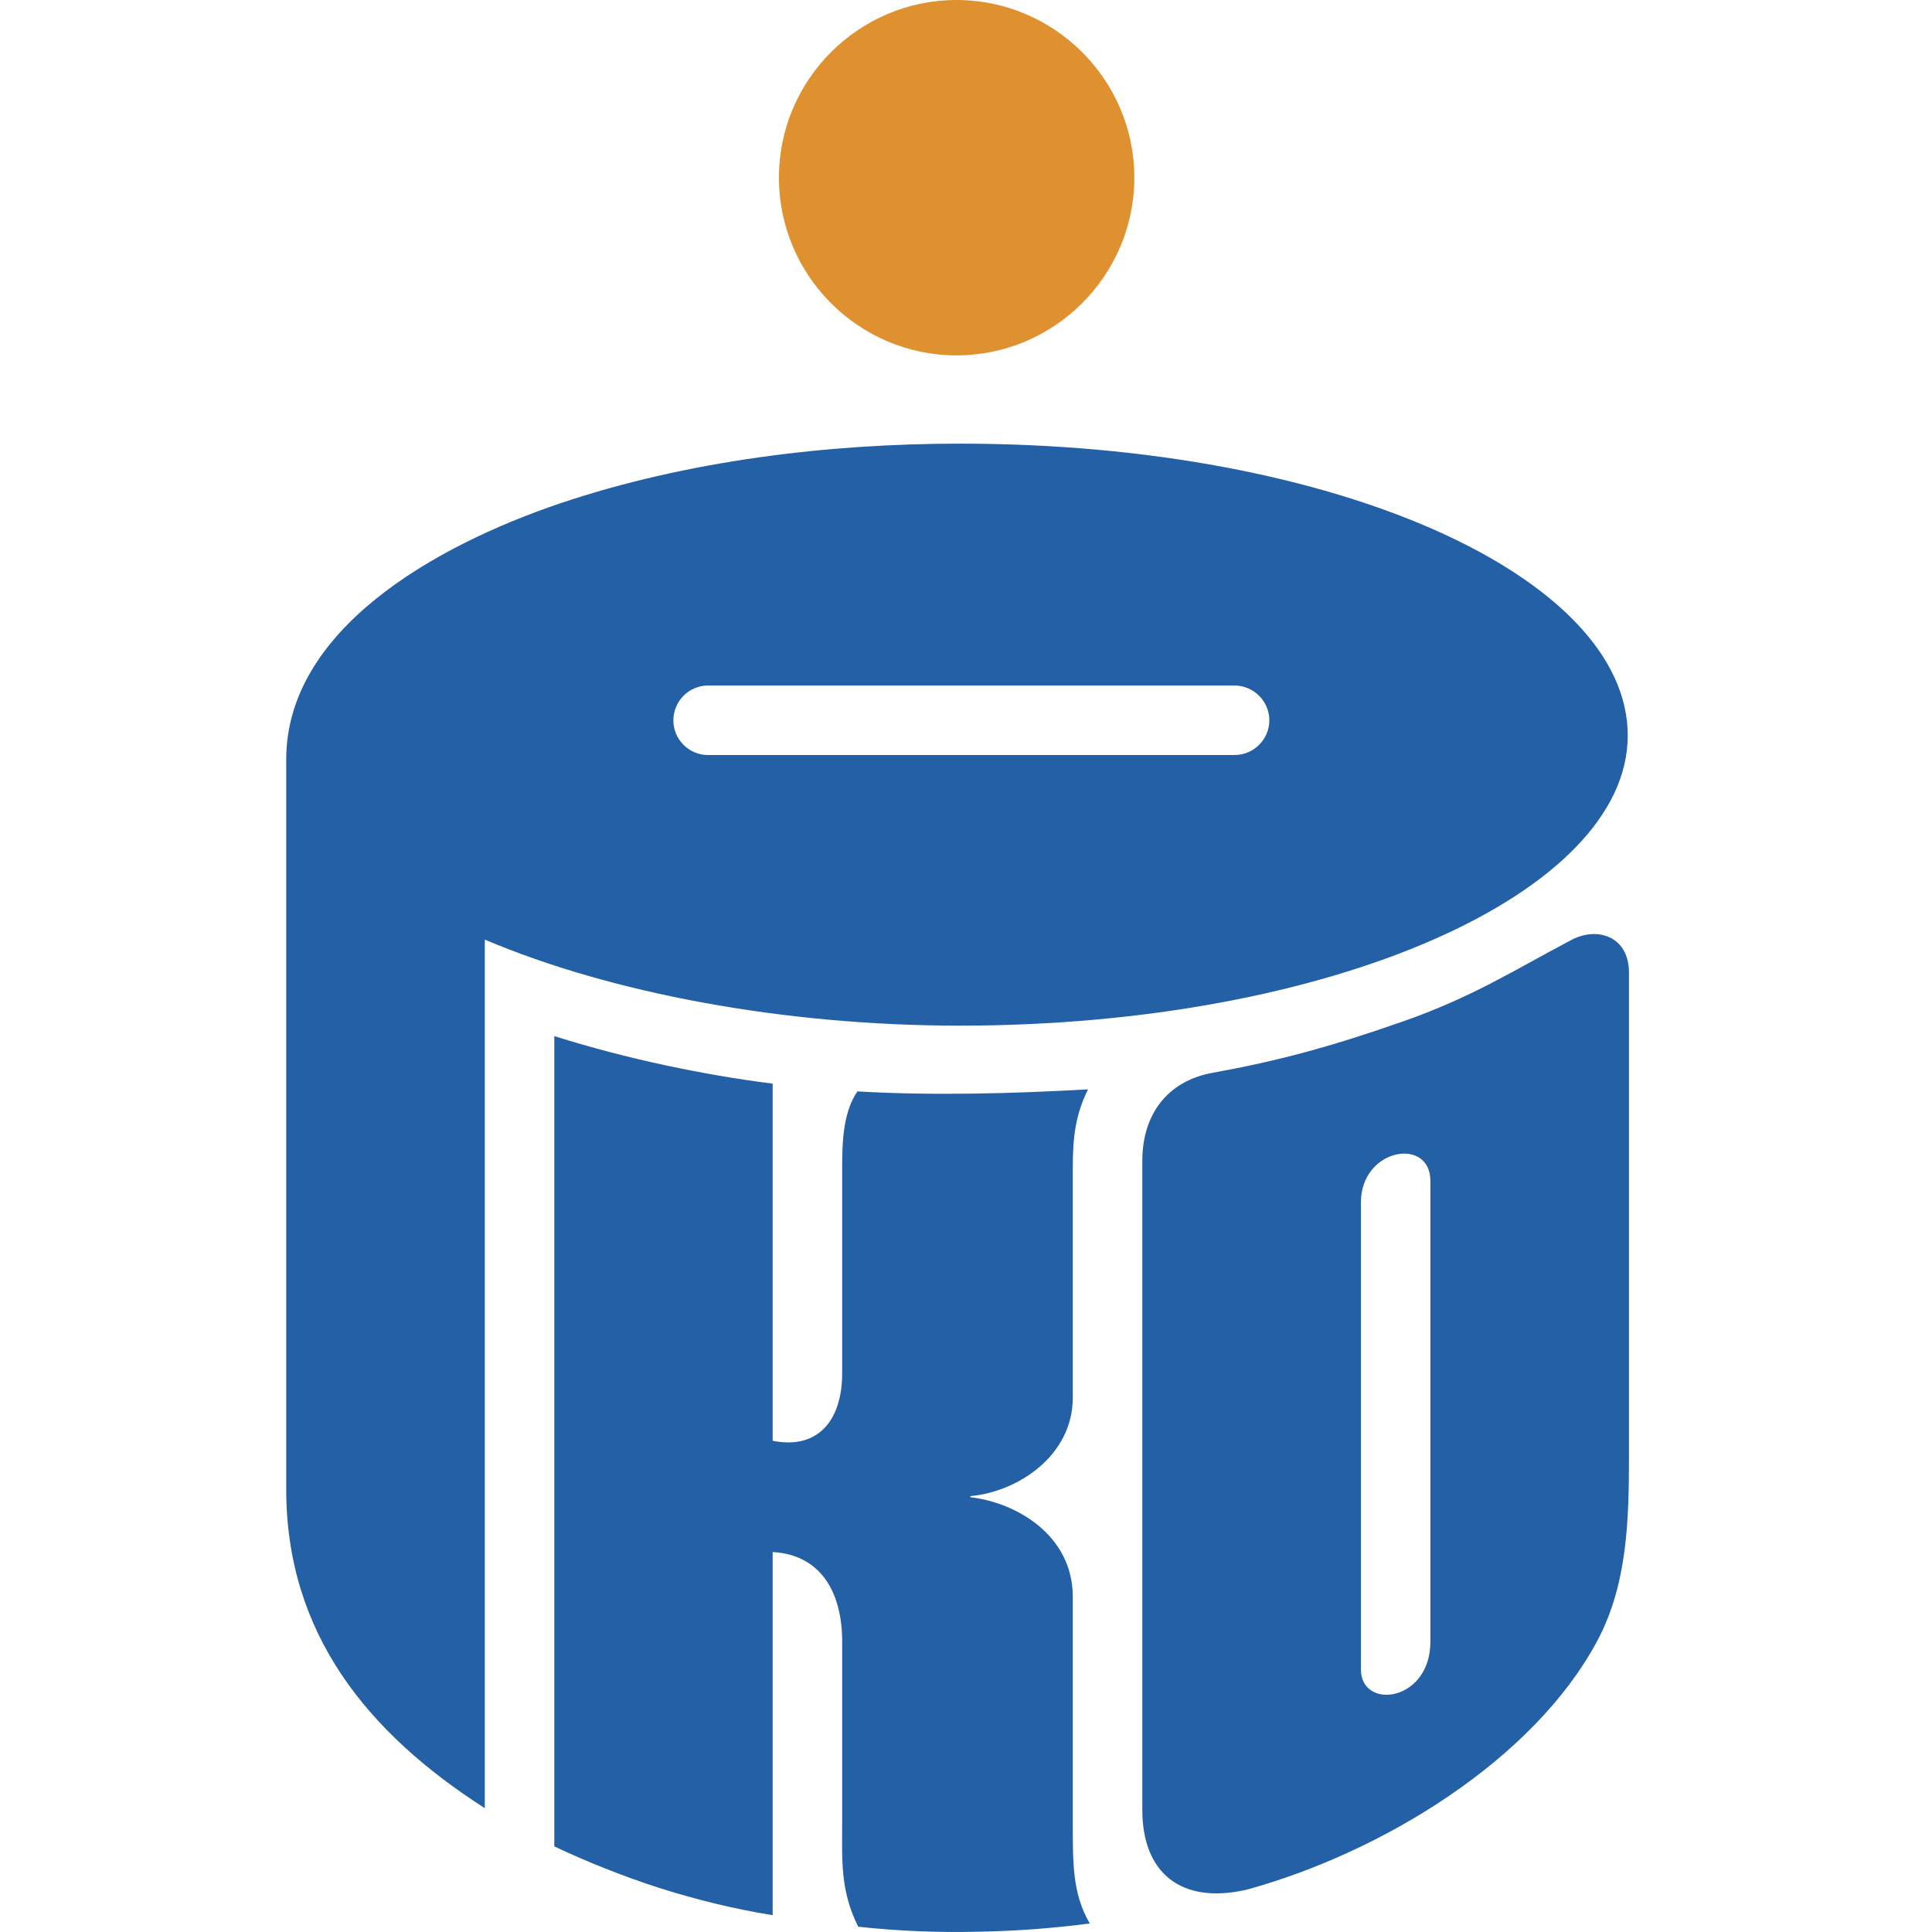
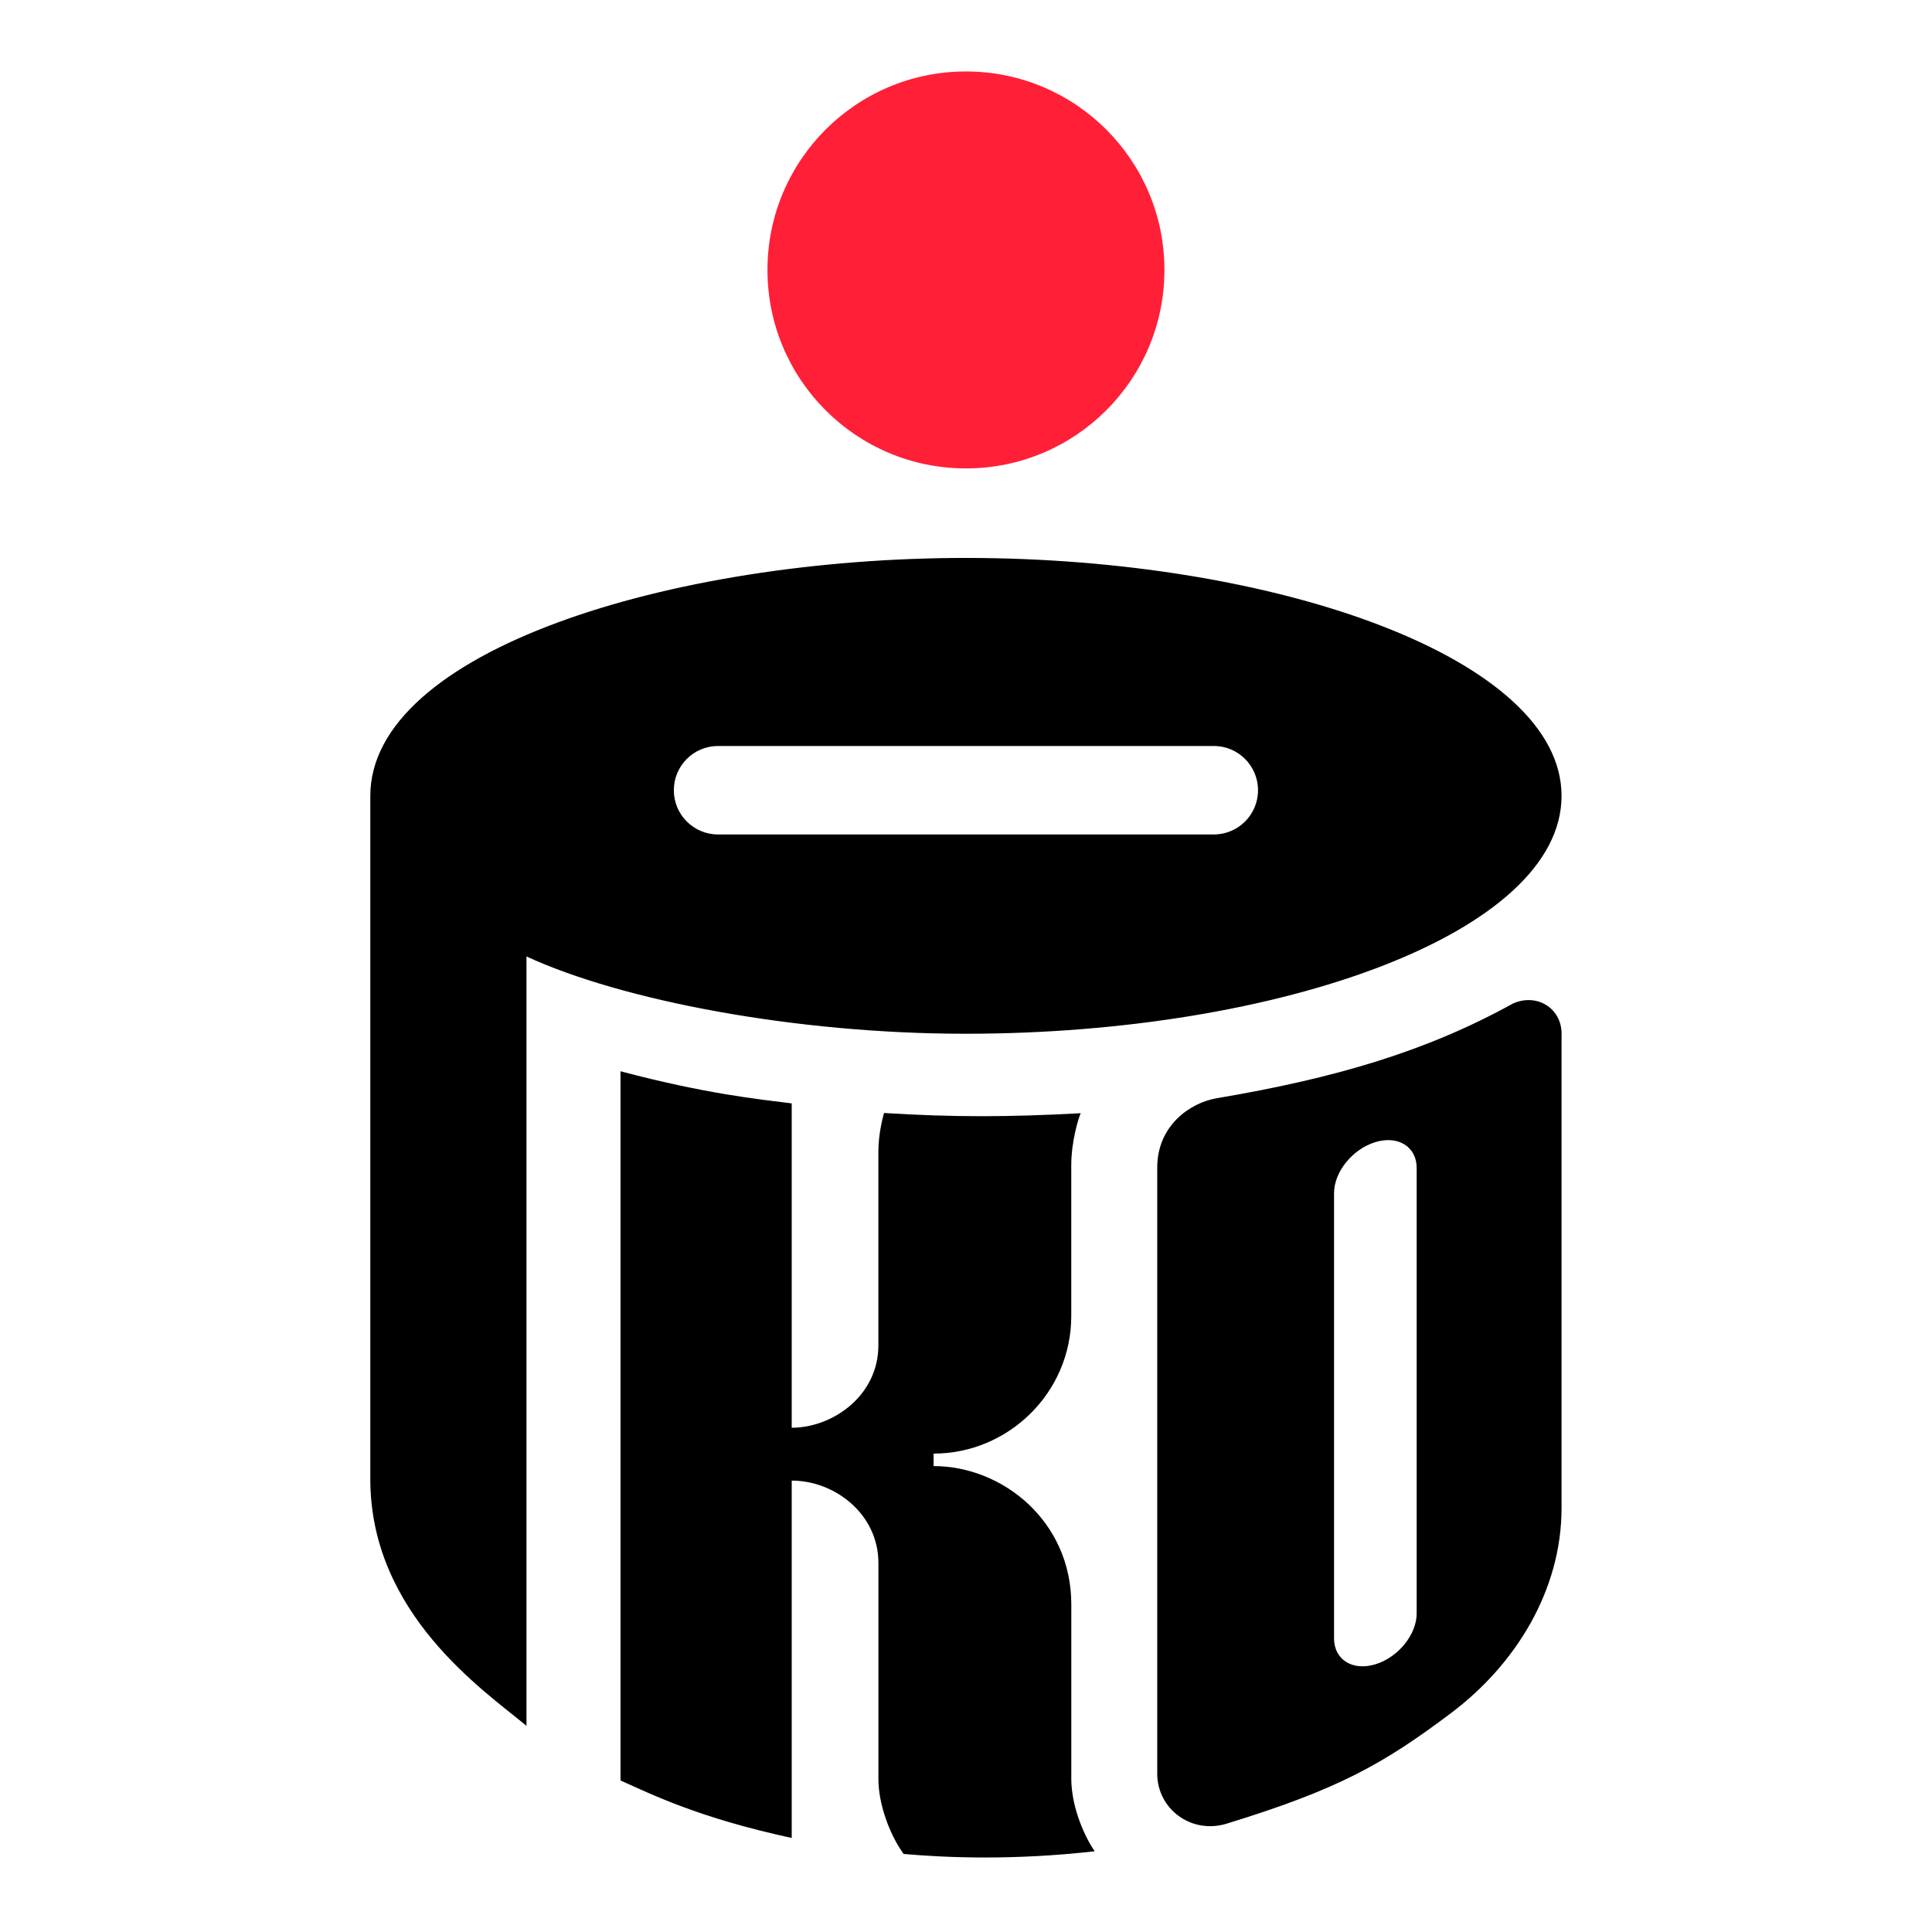
- <svg xmlns="http://www.w3.org/2000/svg" width="54" height="54" viewBox="0 0 54 54" fill="none">
-   <path fill-rule="evenodd" clip-rule="evenodd" d="M26.735 0C29.468 0 31.705 2.23 31.705 4.963C31.705 7.703 29.468 9.933 26.735 9.933C24.002 9.933 21.771 7.703 21.771 4.963C21.771 2.23 24.002 0 26.735 0Z" fill="#E0912F" />
-   <path fill-rule="evenodd" clip-rule="evenodd" d="M29.985 32.616V39.061C29.985 40.704 28.426 41.696 27.139 41.815C27.111 41.822 27.111 41.843 27.139 41.85C28.425 42.004 29.985 42.92 29.985 44.632V50.909C29.985 52.056 29.97 52.929 30.46 53.761C29.421 53.898 28.375 53.975 27.328 53.992C26.212 54.019 25.096 53.973 23.987 53.852C23.476 52.825 23.539 51.986 23.539 50.881V45.883C23.539 44.548 22.973 43.458 21.596 43.38V53.53C20.513 53.356 19.436 53.09 18.381 52.754C17.395 52.432 16.431 52.05 15.493 51.608V28.96C16.519 29.281 17.56 29.554 18.611 29.778C19.597 29.988 20.589 30.162 21.596 30.288V40.27C22.882 40.528 23.539 39.676 23.539 38.383V32.602C23.539 31.931 23.567 31.078 23.965 30.505C25.014 30.567 26.105 30.581 27.189 30.567C28.271 30.554 29.355 30.505 30.411 30.449C30.068 31.134 29.985 31.763 29.985 32.616ZM31.928 50.588V32.449C31.928 31.141 32.634 30.219 33.878 29.988C35.73 29.652 37.178 29.261 39.156 28.569C41.134 27.884 42.322 27.115 43.874 26.297C44.621 25.87 45.53 26.164 45.53 27.177V40.683C45.53 42.437 45.496 44.283 44.636 45.877C42.867 49.176 38.659 51.769 34.843 52.818C32.976 53.244 31.928 52.315 31.928 50.588ZM39.98 45.884V33.008C39.98 31.763 38.038 32.092 38.038 33.609V46.66C38.037 47.806 39.98 47.575 39.98 45.884ZM13.55 26.262V50.539C10.279 48.442 8 45.66 8 41.627V21.229C8 17.622 12.103 15.274 15.648 14.071C19.199 12.876 23.141 12.4 26.825 12.4C32.145 12.4 36.807 13.344 40.148 14.833C43.483 16.322 45.496 18.356 45.496 20.558C45.496 24.955 37.24 28.667 26.825 28.667C21.897 28.667 17.074 27.758 13.55 26.262ZM34.507 19.16C34.764 19.162 35.01 19.265 35.192 19.447C35.374 19.628 35.477 19.874 35.479 20.131C35.478 20.389 35.375 20.636 35.193 20.818C35.011 21 34.764 21.102 34.507 21.103H19.793C19.665 21.104 19.538 21.079 19.42 21.03C19.302 20.981 19.195 20.91 19.105 20.819C19.015 20.729 18.943 20.622 18.894 20.504C18.846 20.386 18.821 20.259 18.821 20.131C18.822 19.874 18.924 19.627 19.106 19.445C19.288 19.263 19.535 19.16 19.793 19.16H34.507Z" fill="#2360A5" />
+ <svg xmlns="http://www.w3.org/2000/svg" width="54" height="54" viewBox="0 0 54 54">
+   <g transform="translate(-30.48 -20.4)scale(.10642)">
+     <circle cx="540.11" cy="262.59" r="52.13" fill="#ff2038" />
+     <path d="M696.54 463.23v124.54c0 21.79-12.25 41.21-28.91 53.76-17.87 13.46-29.61 20.08-59.03 29.13-9.31 2.86-18.25-3.87-18.25-13.12v-159.2c0-11.02 8.64-17.02 15.6-18.2 31.2-5.27 55.02-12.29 77.8-24.86 6.26-2.84 12.8 1.17 12.8 7.94Zm-38.05 35.22c0-5.57-4.86-8.61-10.85-6.79s-10.85 7.81-10.85 13.38v116.98c0 5.57 4.86 8.61 10.85 6.79s10.85-7.81 10.85-13.38zm38.05-97.73c0 35.89-73.63 62.48-156.52 62.48-44.64 0-90.26-8.72-115.33-20.3v202.07c-11.27-9.34-41.02-29.49-41.02-64.82V400.74c0-37.95 78.61-62.51 156.42-62.51 81.87 0 156.45 26.49 156.45 62.5ZM567.78 658.65v-45.62c0-21.69-17.94-36.28-36.17-36.28v-3.28c19.64 0 36.16-16.01 36.16-36.11v-39.61c0-6.3 1.91-12.45 2.48-13.68-19.09 1.04-33.51 1.07-51.66-.06-.43 1.55-1.48 5.68-1.48 10.18v50.84c0 13.3-12.09 21.65-22.76 21.65v-85.19c-8.74-1.1-22.6-2.51-44.97-8.44v186.27c8.48 3.79 20.6 9.81 44.97 15.1v-93.86c11.31 0 22.77 8.78 22.77 21.64V659c0 6.17 2.7 14.17 6.62 19.62 11.51 1.02 29.1 1.69 50.19-.71-2.32-3.32-6.16-11.14-6.16-19.26Zm37.42-271.03H475.01c-6.42 0-11.62 5.2-11.62 11.62s5.2 11.62 11.62 11.62H605.2c6.42 0 11.62-5.2 11.62-11.62s-5.2-11.62-11.62-11.62" />
+   </g>
</svg>
